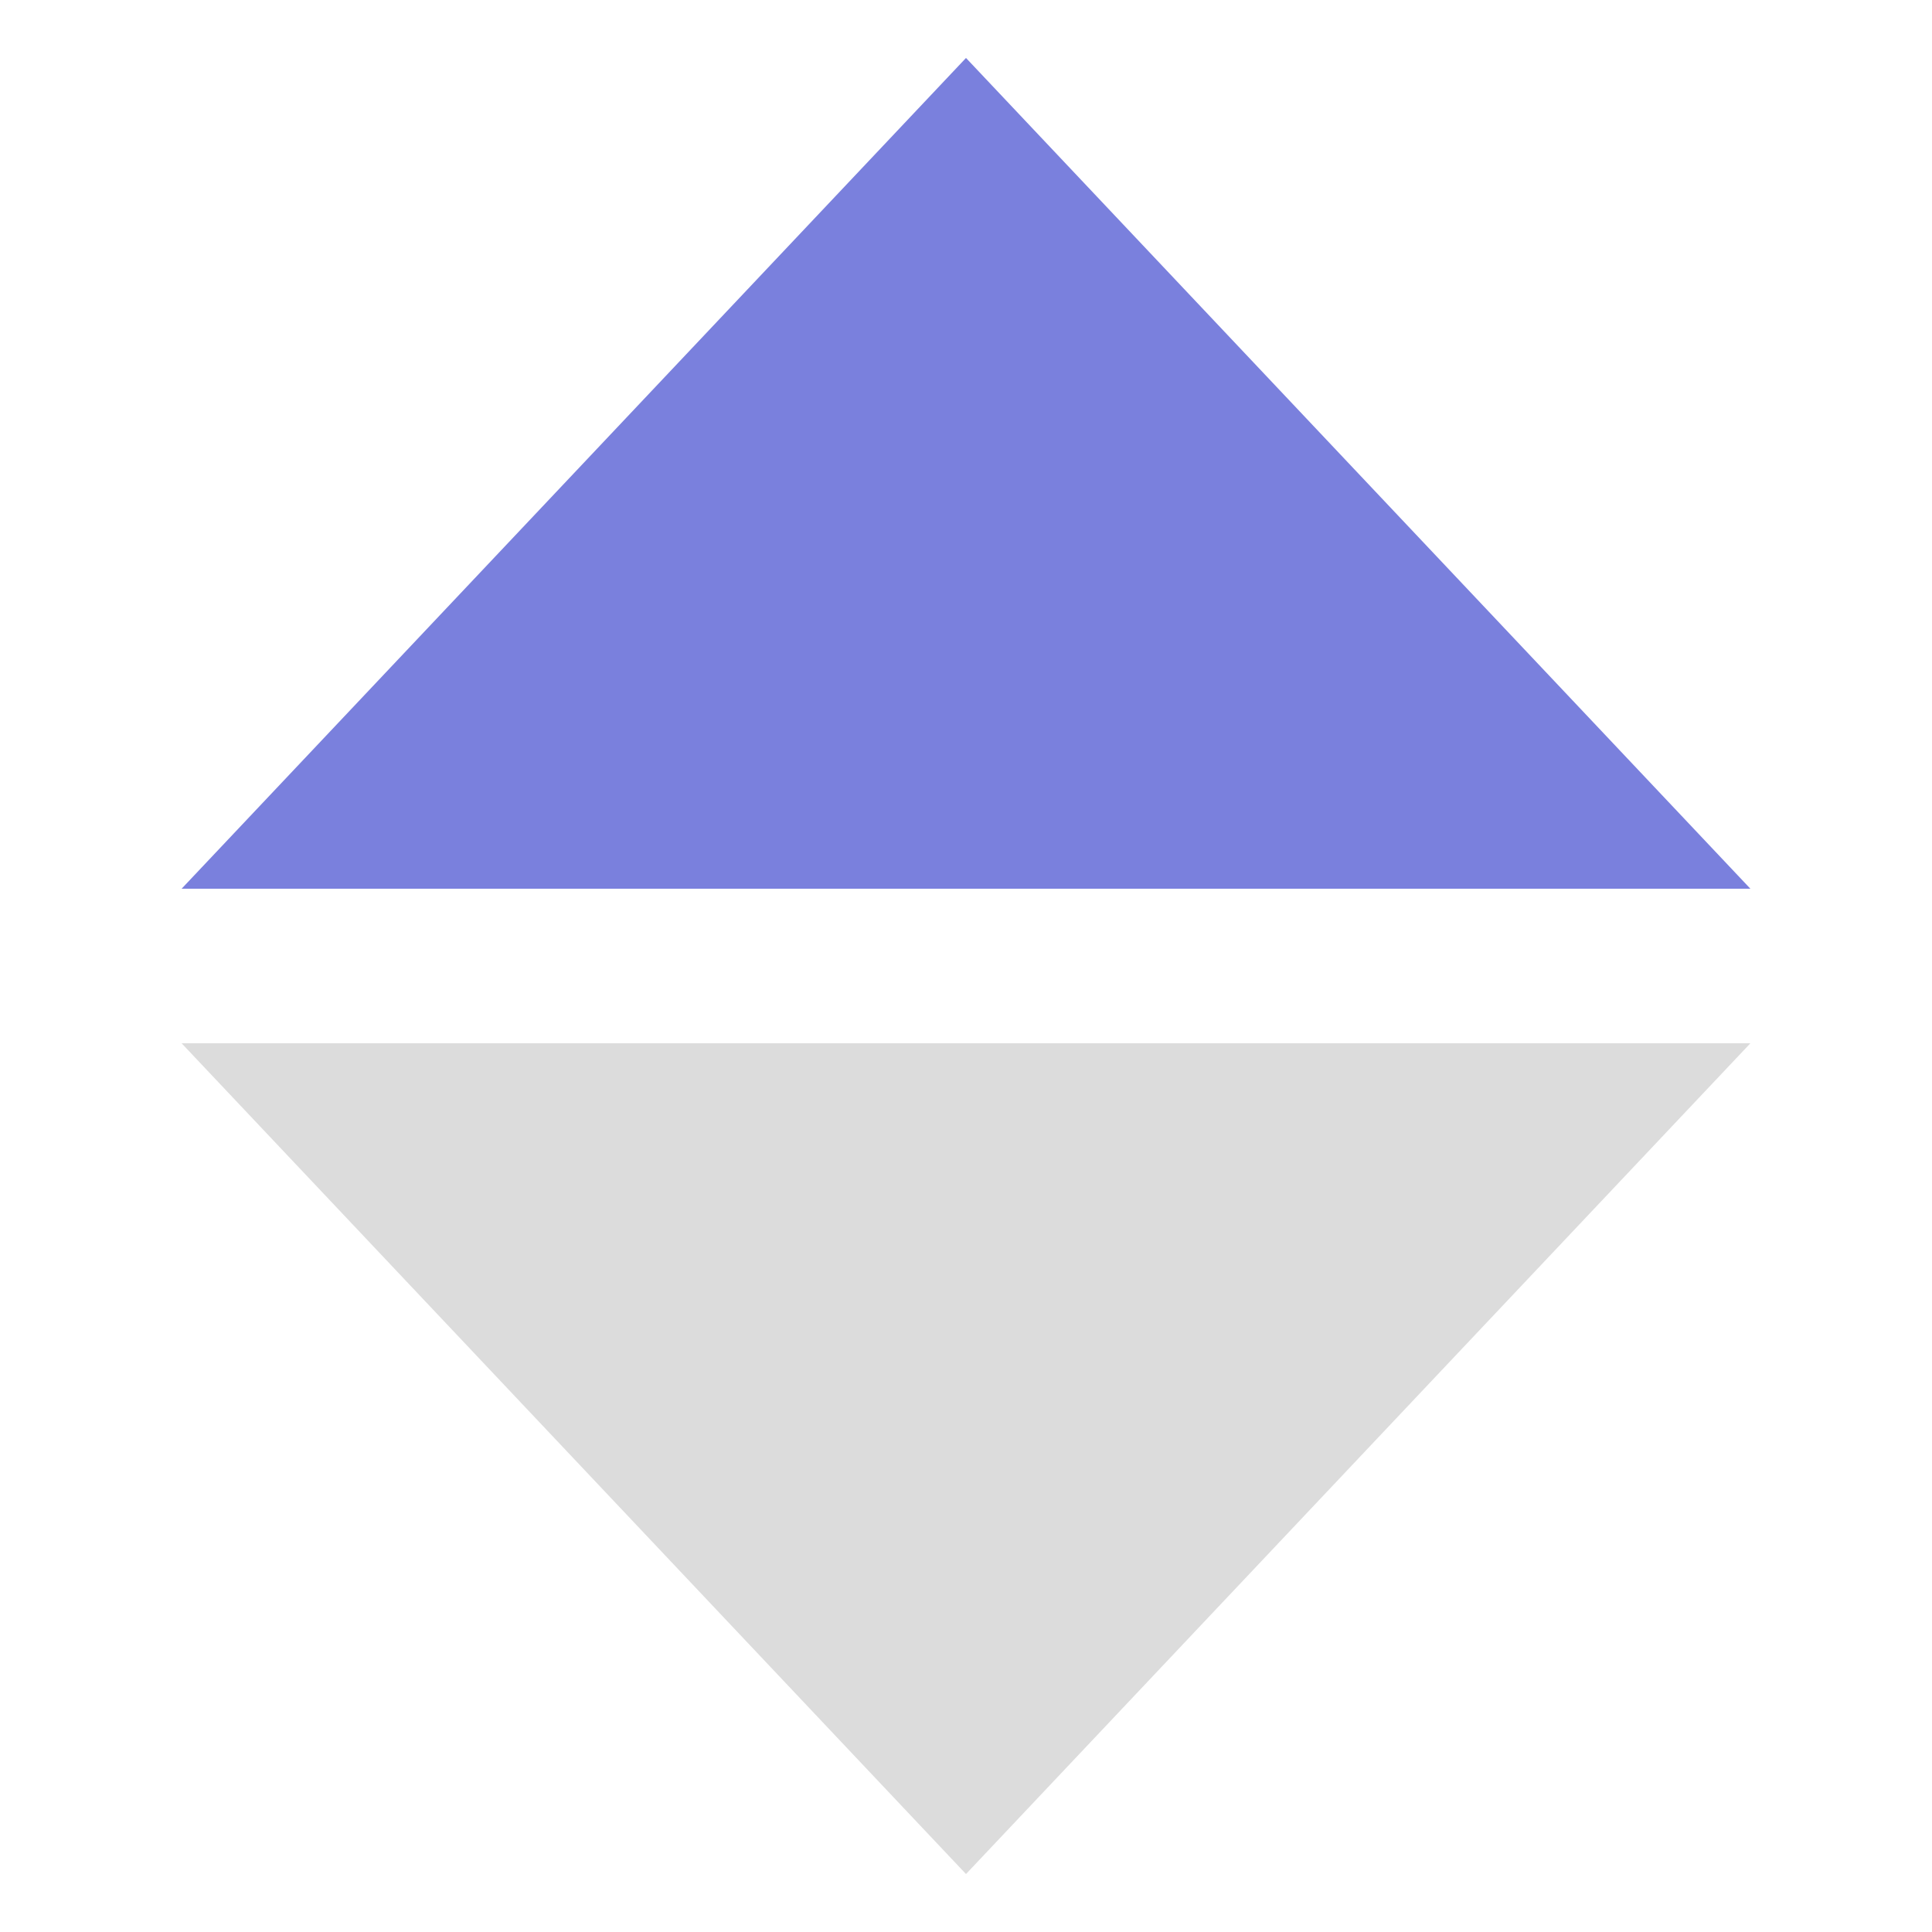
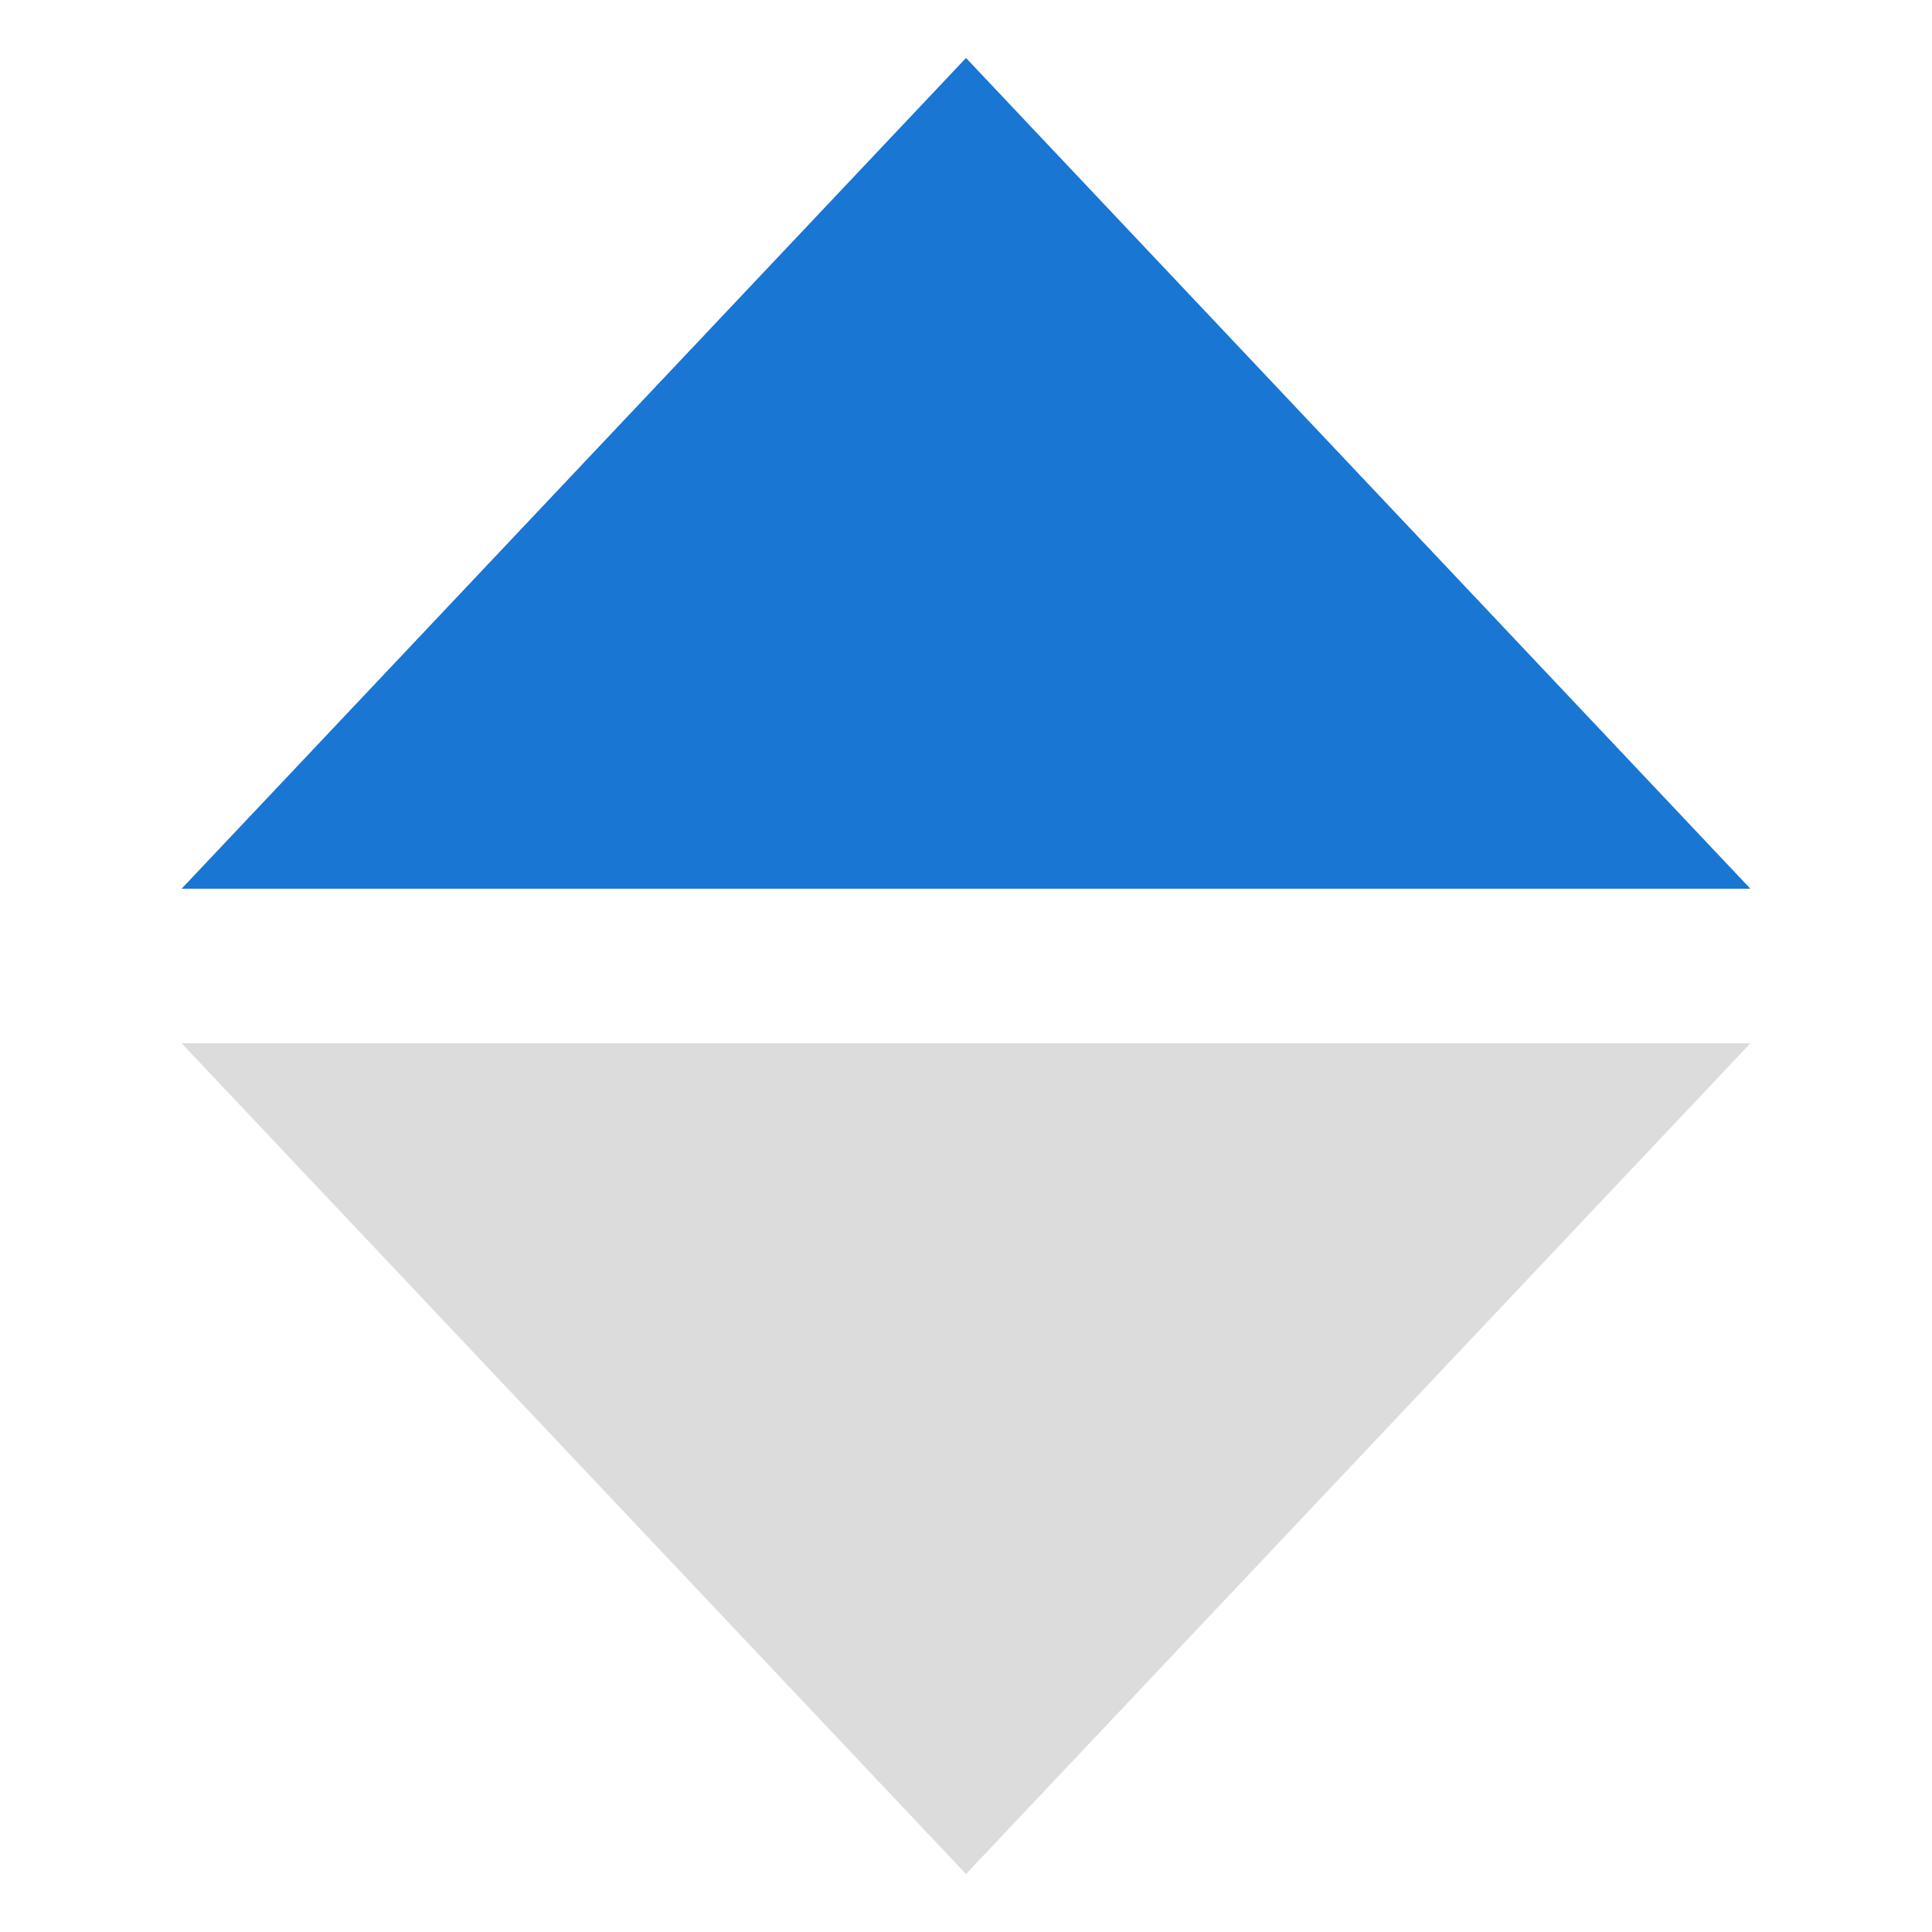
<svg xmlns="http://www.w3.org/2000/svg" viewBox="0 0 50 50">
  <g>
-     <polygon points="25,1.5 4.7,23 45.3,23" fill="#7A80DD" />
+     <polygon points="25,1.5 4.7,23 45.3,23" fill="#1976d2" />
    <polygon points="25,48.5 45.3,27 4.7,27" fill="#DCDCDC" />
  </g>
</svg>
